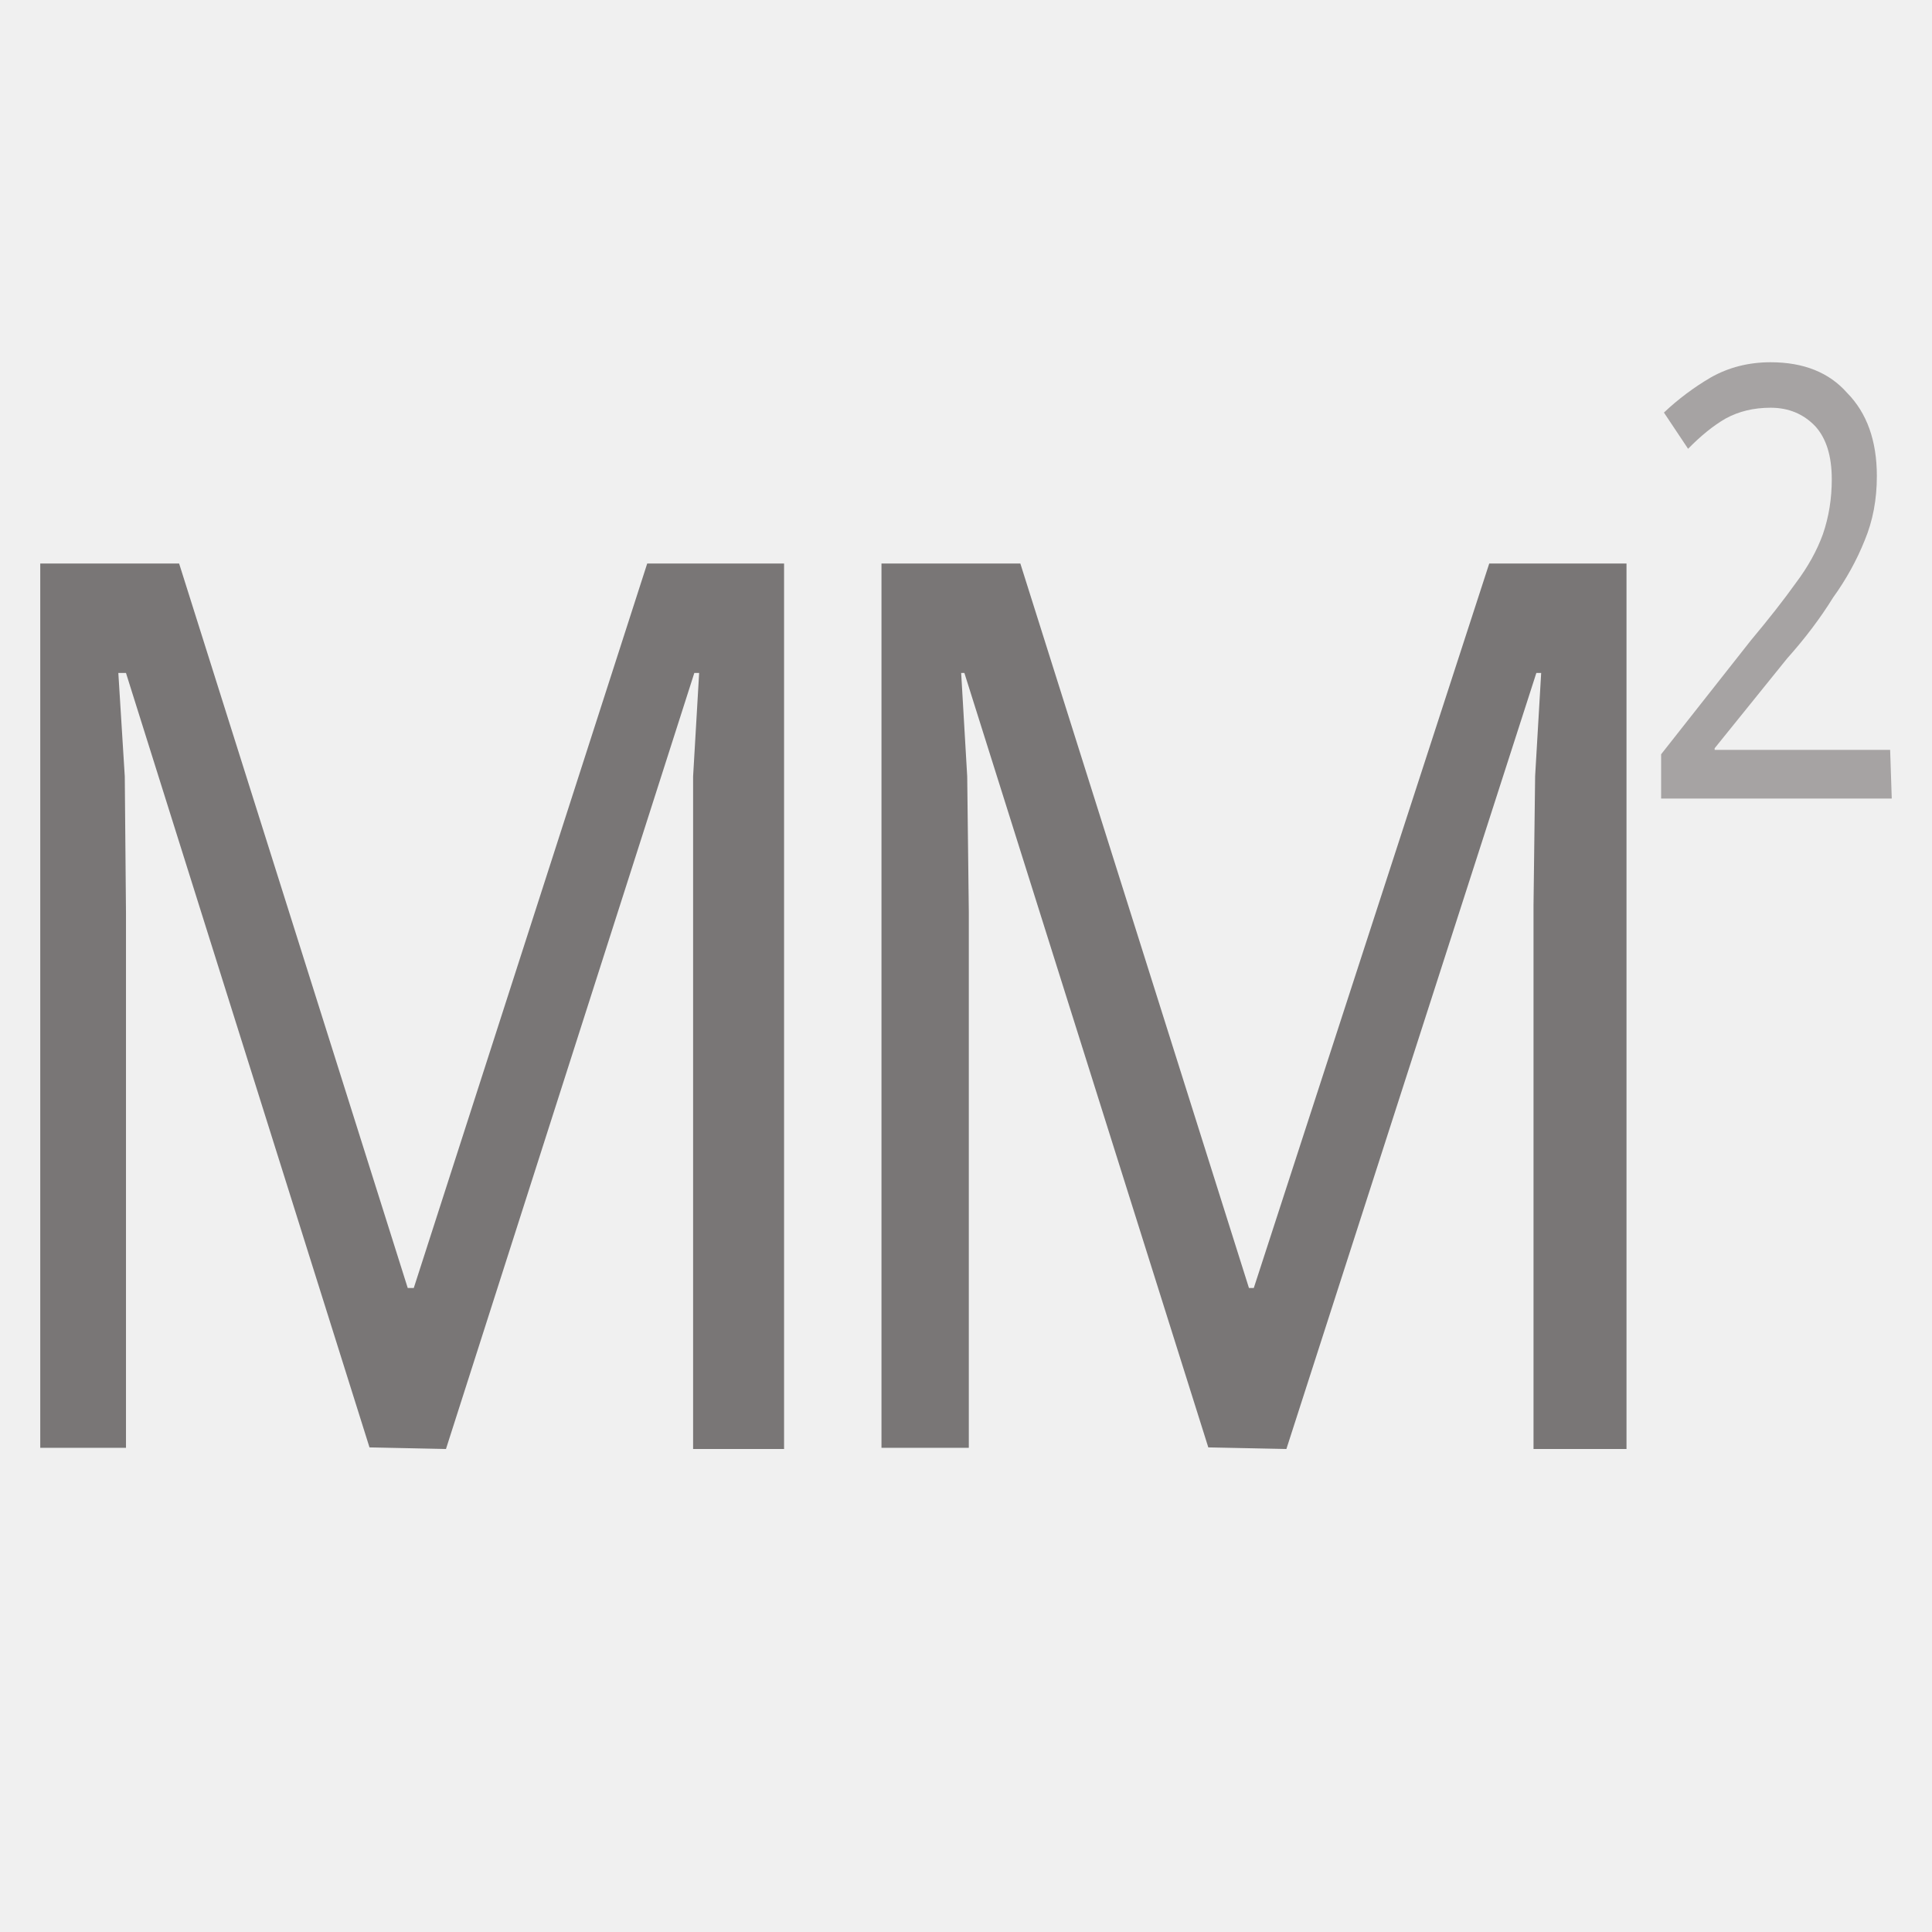
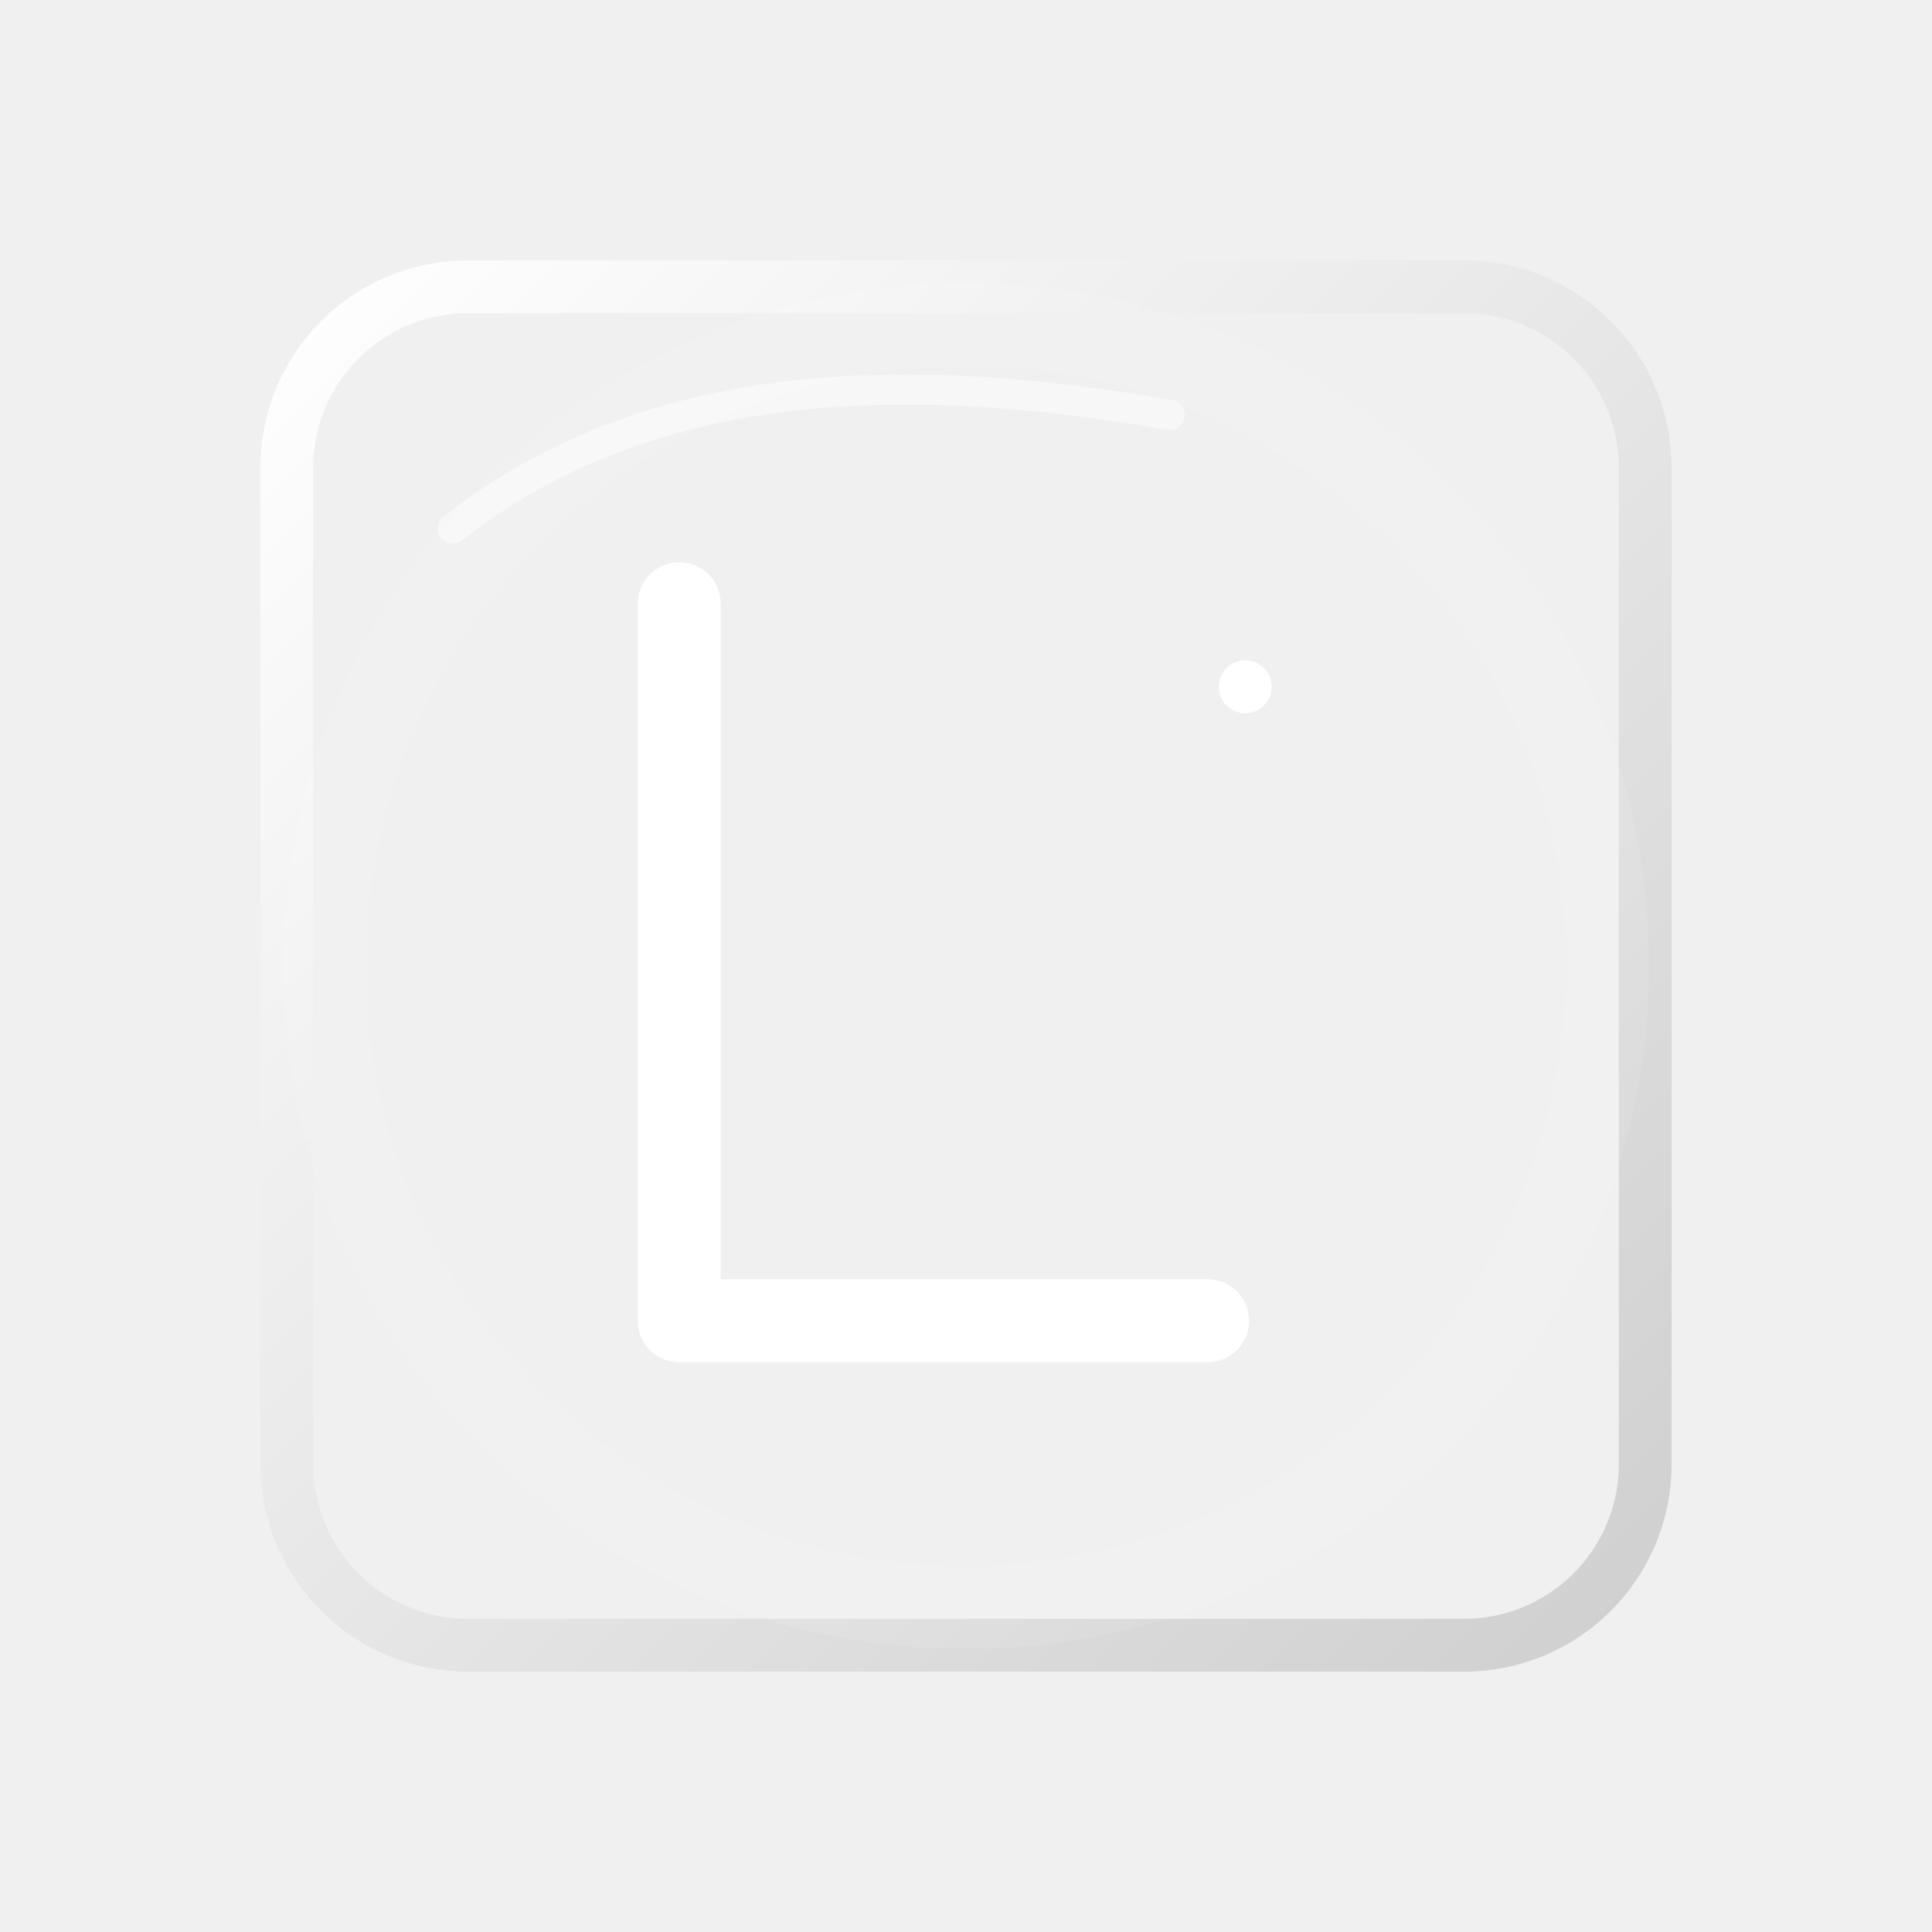
- <svg xmlns="http://www.w3.org/2000/svg" viewBox="0 0 48 48">
-   <path fill="#797676" d="M9.18 35.96 3.13 16.72h-.19l.16 2.57.03 3.38v13.3H1V14h3.45l5.68 18h.15l5.8-18h3.4v22h-2.26V19.29l.15-2.57h-.12L11.08 36Zm20.84 0-6.06-19.24h-.08l.15 2.57.04 3.38v13.3H21.9V14h3.45l5.68 18h.12L37 14h3.41v22H38.1V22.48l.04-3.2.15-2.56h-.12L31.96 36Z" />
-   <path fill="#a6a3a3" d="M47 19.84h-5.73v-1.1l2.23-2.83q.67-.8 1.12-1.43.45-.6.67-1.21.22-.64.22-1.36 0-.87-.41-1.32-.44-.46-1.11-.46-.63 0-1.12.27-.45.26-.93.75l-.6-.9q.53-.5 1.16-.87.67-.38 1.49-.38 1.23 0 1.9.76.74.75.74 2.07 0 .87-.3 1.59-.3.75-.79 1.43-.47.76-1.14 1.51l-1.8 2.23v.04h4.36Z" />
+ <svg xmlns="http://www.w3.org/2000/svg" width="512" height="512" viewBox="0 0 512 512">
+   <defs>
+     <linearGradient id="glass" x1="0%" y1="0%" x2="100%" y2="100%">
+       <stop offset="0%" stop-color="#ffffff" />
+       <stop offset="100%" stop-color="#cfcfcf" />
+     </linearGradient>
+   </defs>
+   <rect x="76" y="76" width="360" height="360" rx="48" fill="none" stroke="url(#glass)" stroke-width="14" />
+   <path d="M120 140            C165 105 225 95 310 110" stroke="#ffffff" stroke-width="8" stroke-linecap="round" opacity="0.45" fill="none" />
+   <path d="M180 160            V350            H320" fill="none" stroke="#ffffff" stroke-width="22" stroke-linecap="round" stroke-linejoin="round" />
+   <circle cx="256" cy="256" r="170" fill="none" stroke="#ffffff" stroke-opacity="0.08" stroke-width="22" />
+   <circle cx="330" cy="182" r="7" fill="#ffffff" />
</svg>
